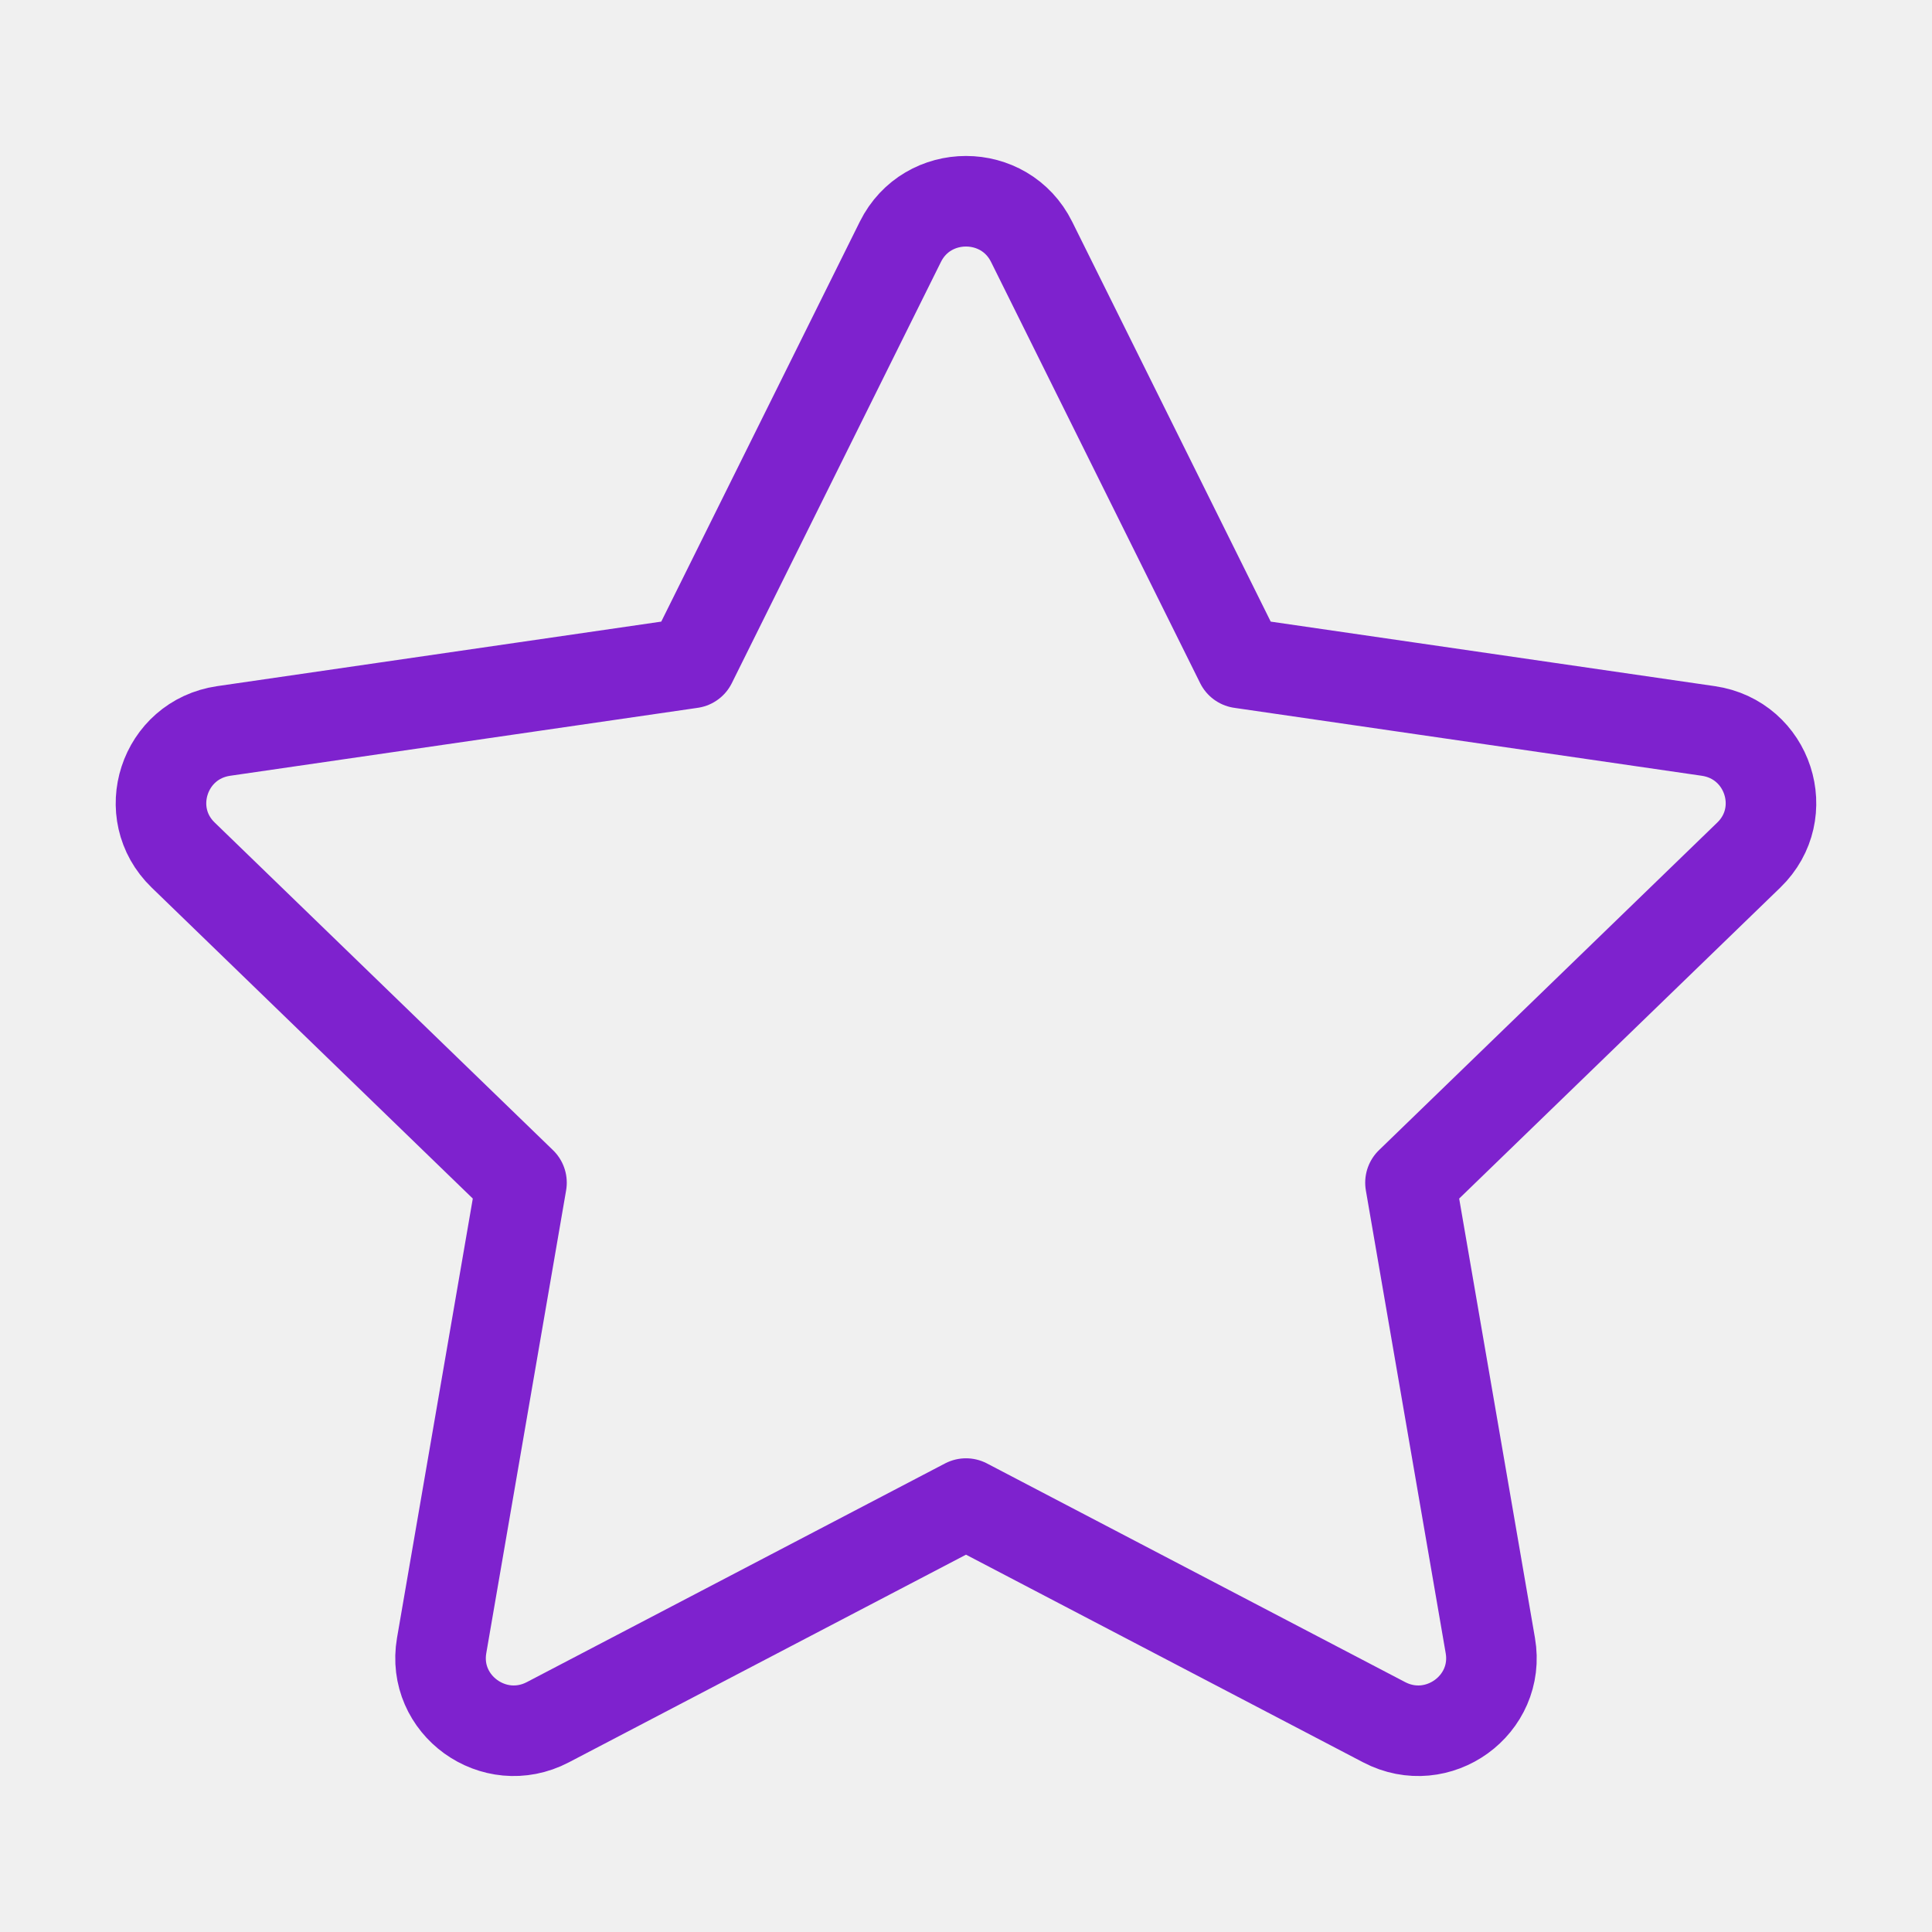
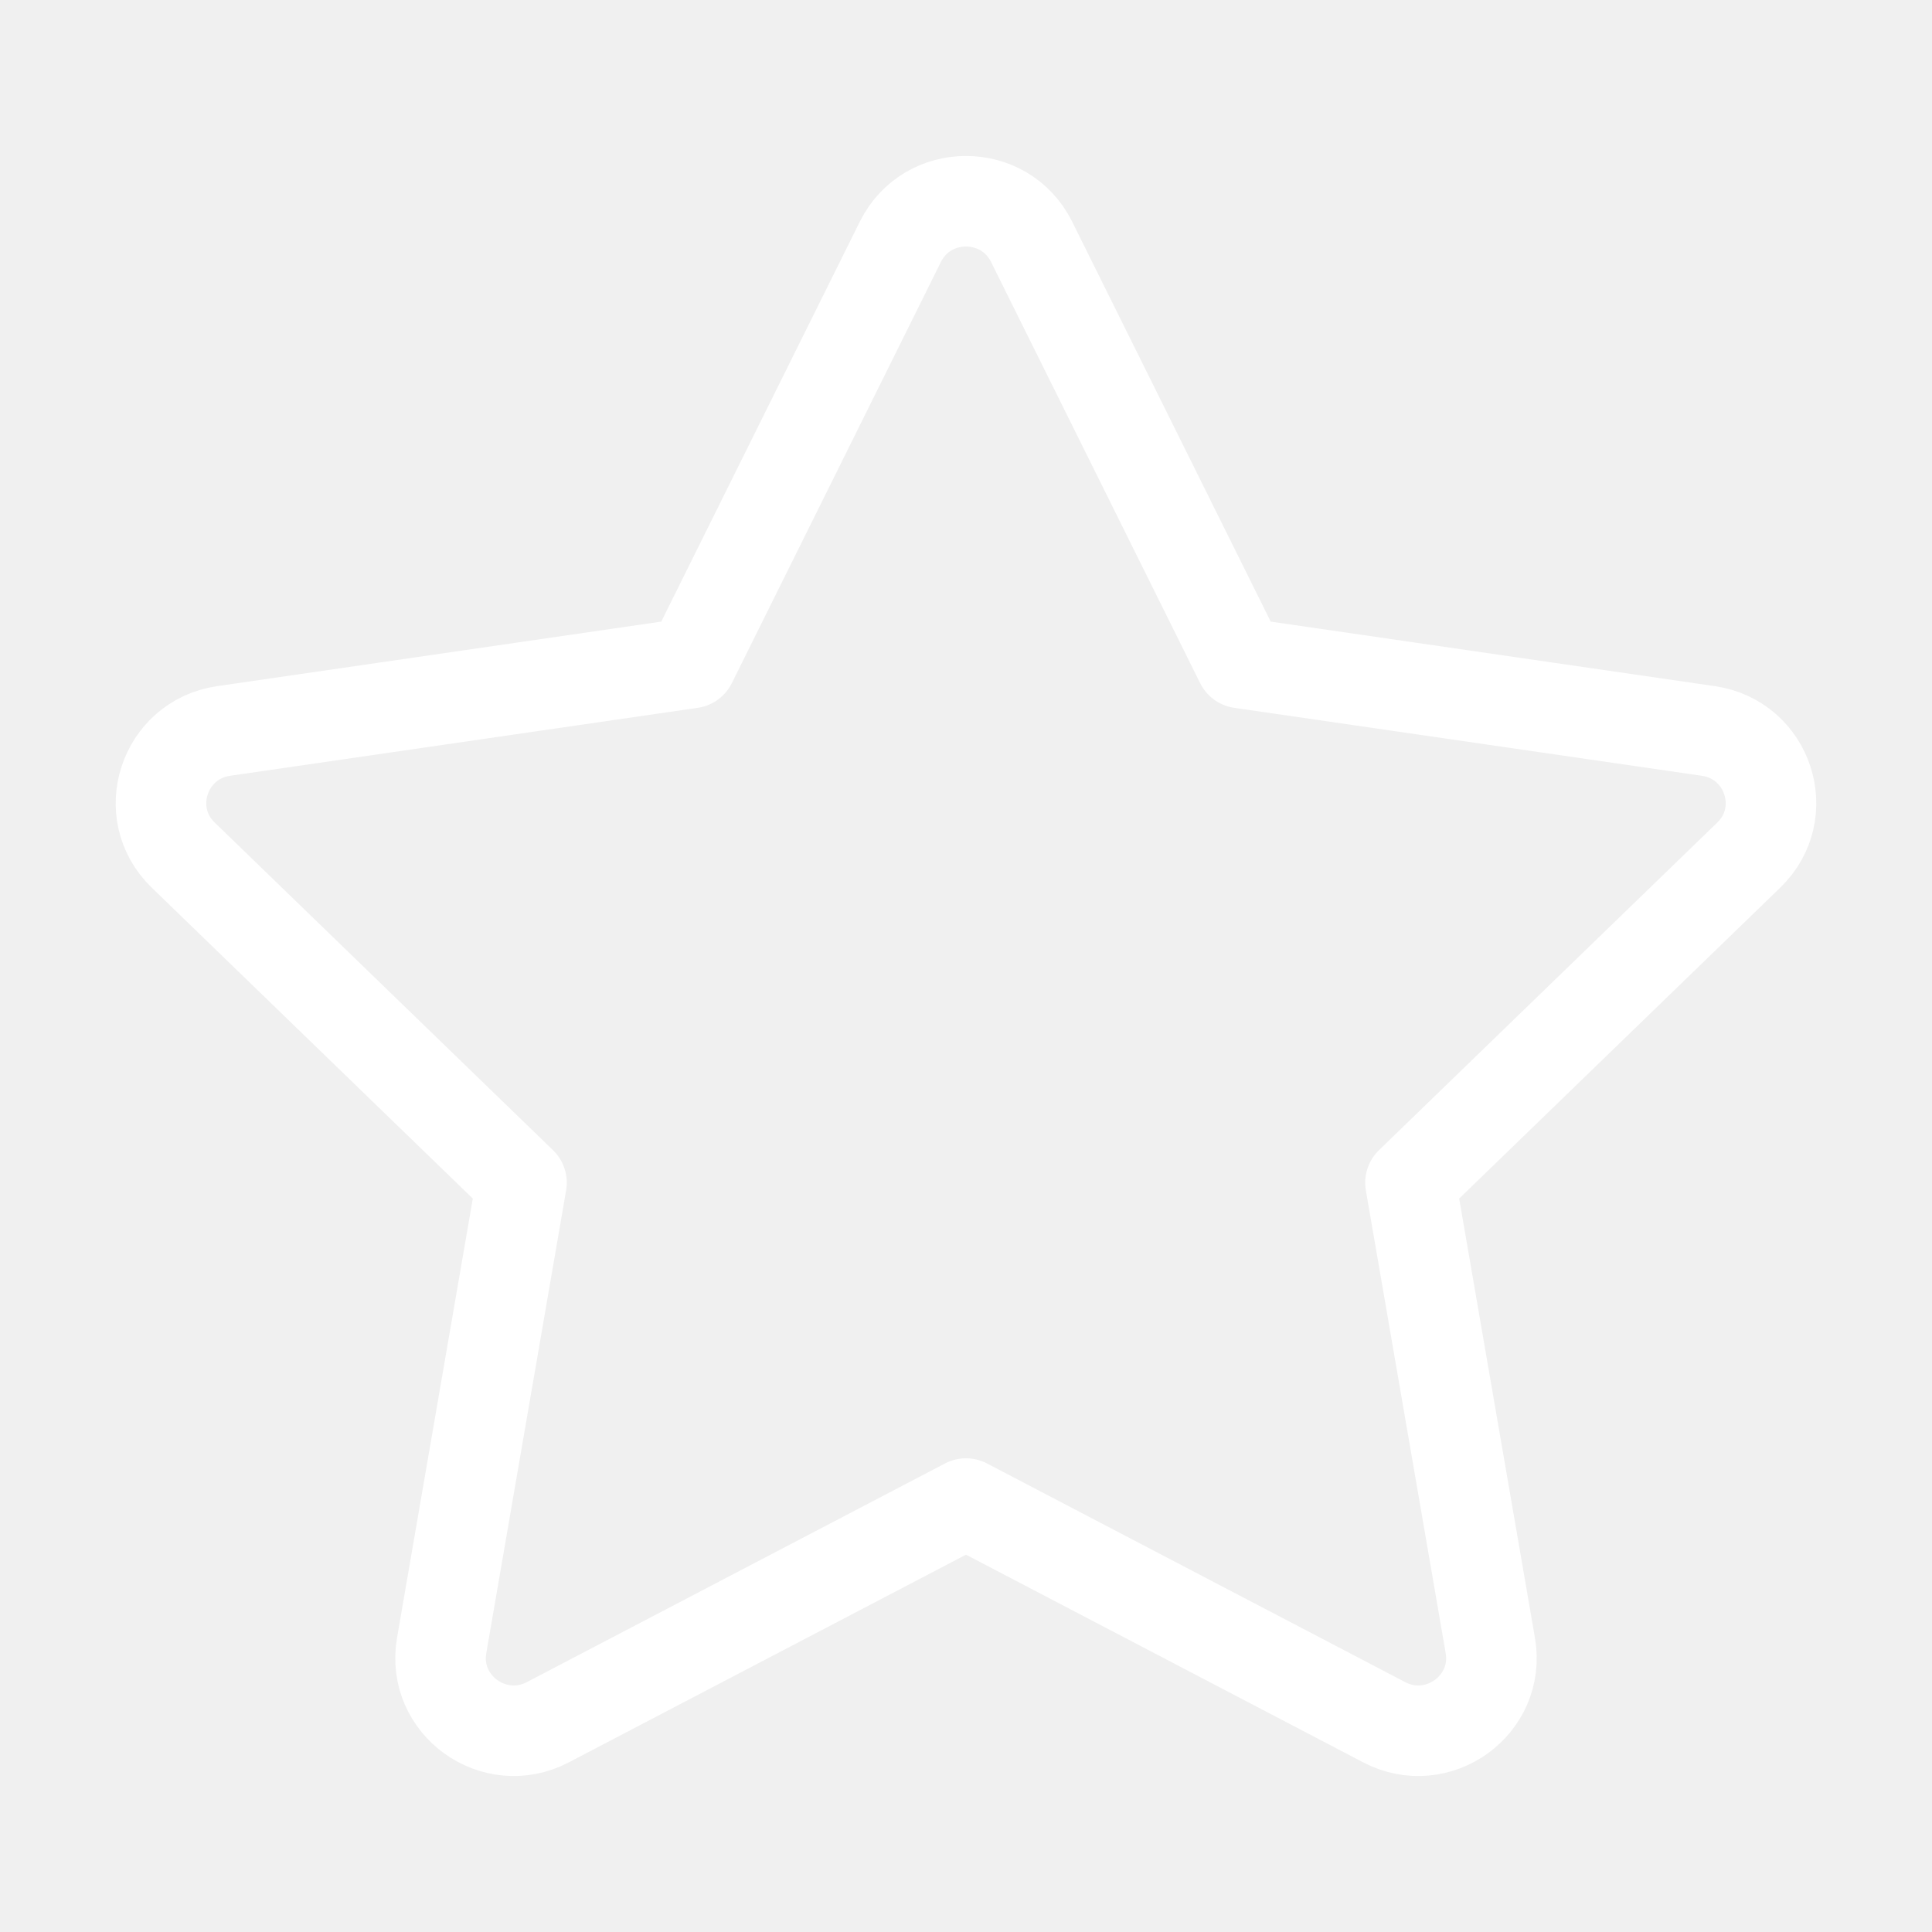
<svg xmlns="http://www.w3.org/2000/svg" width="64" height="64" viewBox="0 0 64 64" fill="none">
-   <path d="M22.899 21.963L29.826 8.01C30.715 6.219 33.284 6.219 34.173 8.01L41.1 21.963L56.59 24.214C58.578 24.503 59.37 26.932 57.931 28.325L46.724 39.178L49.369 54.511C49.709 56.48 47.63 57.981 45.852 57.051L32 49.808L18.148 57.051C16.369 57.981 14.291 56.48 14.63 54.511L17.275 39.178L6.068 28.325C4.629 26.932 5.422 24.503 7.409 24.214L22.899 21.963Z" stroke="#7E22CE" stroke-width="3" stroke-linecap="round" stroke-linejoin="round" />
+   <path d="M22.899 21.963L29.826 8.01C30.715 6.219 33.284 6.219 34.173 8.01L41.1 21.963L56.59 24.214C58.578 24.503 59.37 26.932 57.931 28.325L46.724 39.178L49.369 54.511C49.709 56.48 47.63 57.981 45.852 57.051L32 49.808L18.148 57.051C16.369 57.981 14.291 56.48 14.63 54.511L17.275 39.178L6.068 28.325C4.629 26.932 5.422 24.503 7.409 24.214L22.899 21.963Z" stroke="#fff" stroke-width="3" stroke-linecap="round" stroke-linejoin="round" />
</svg>
